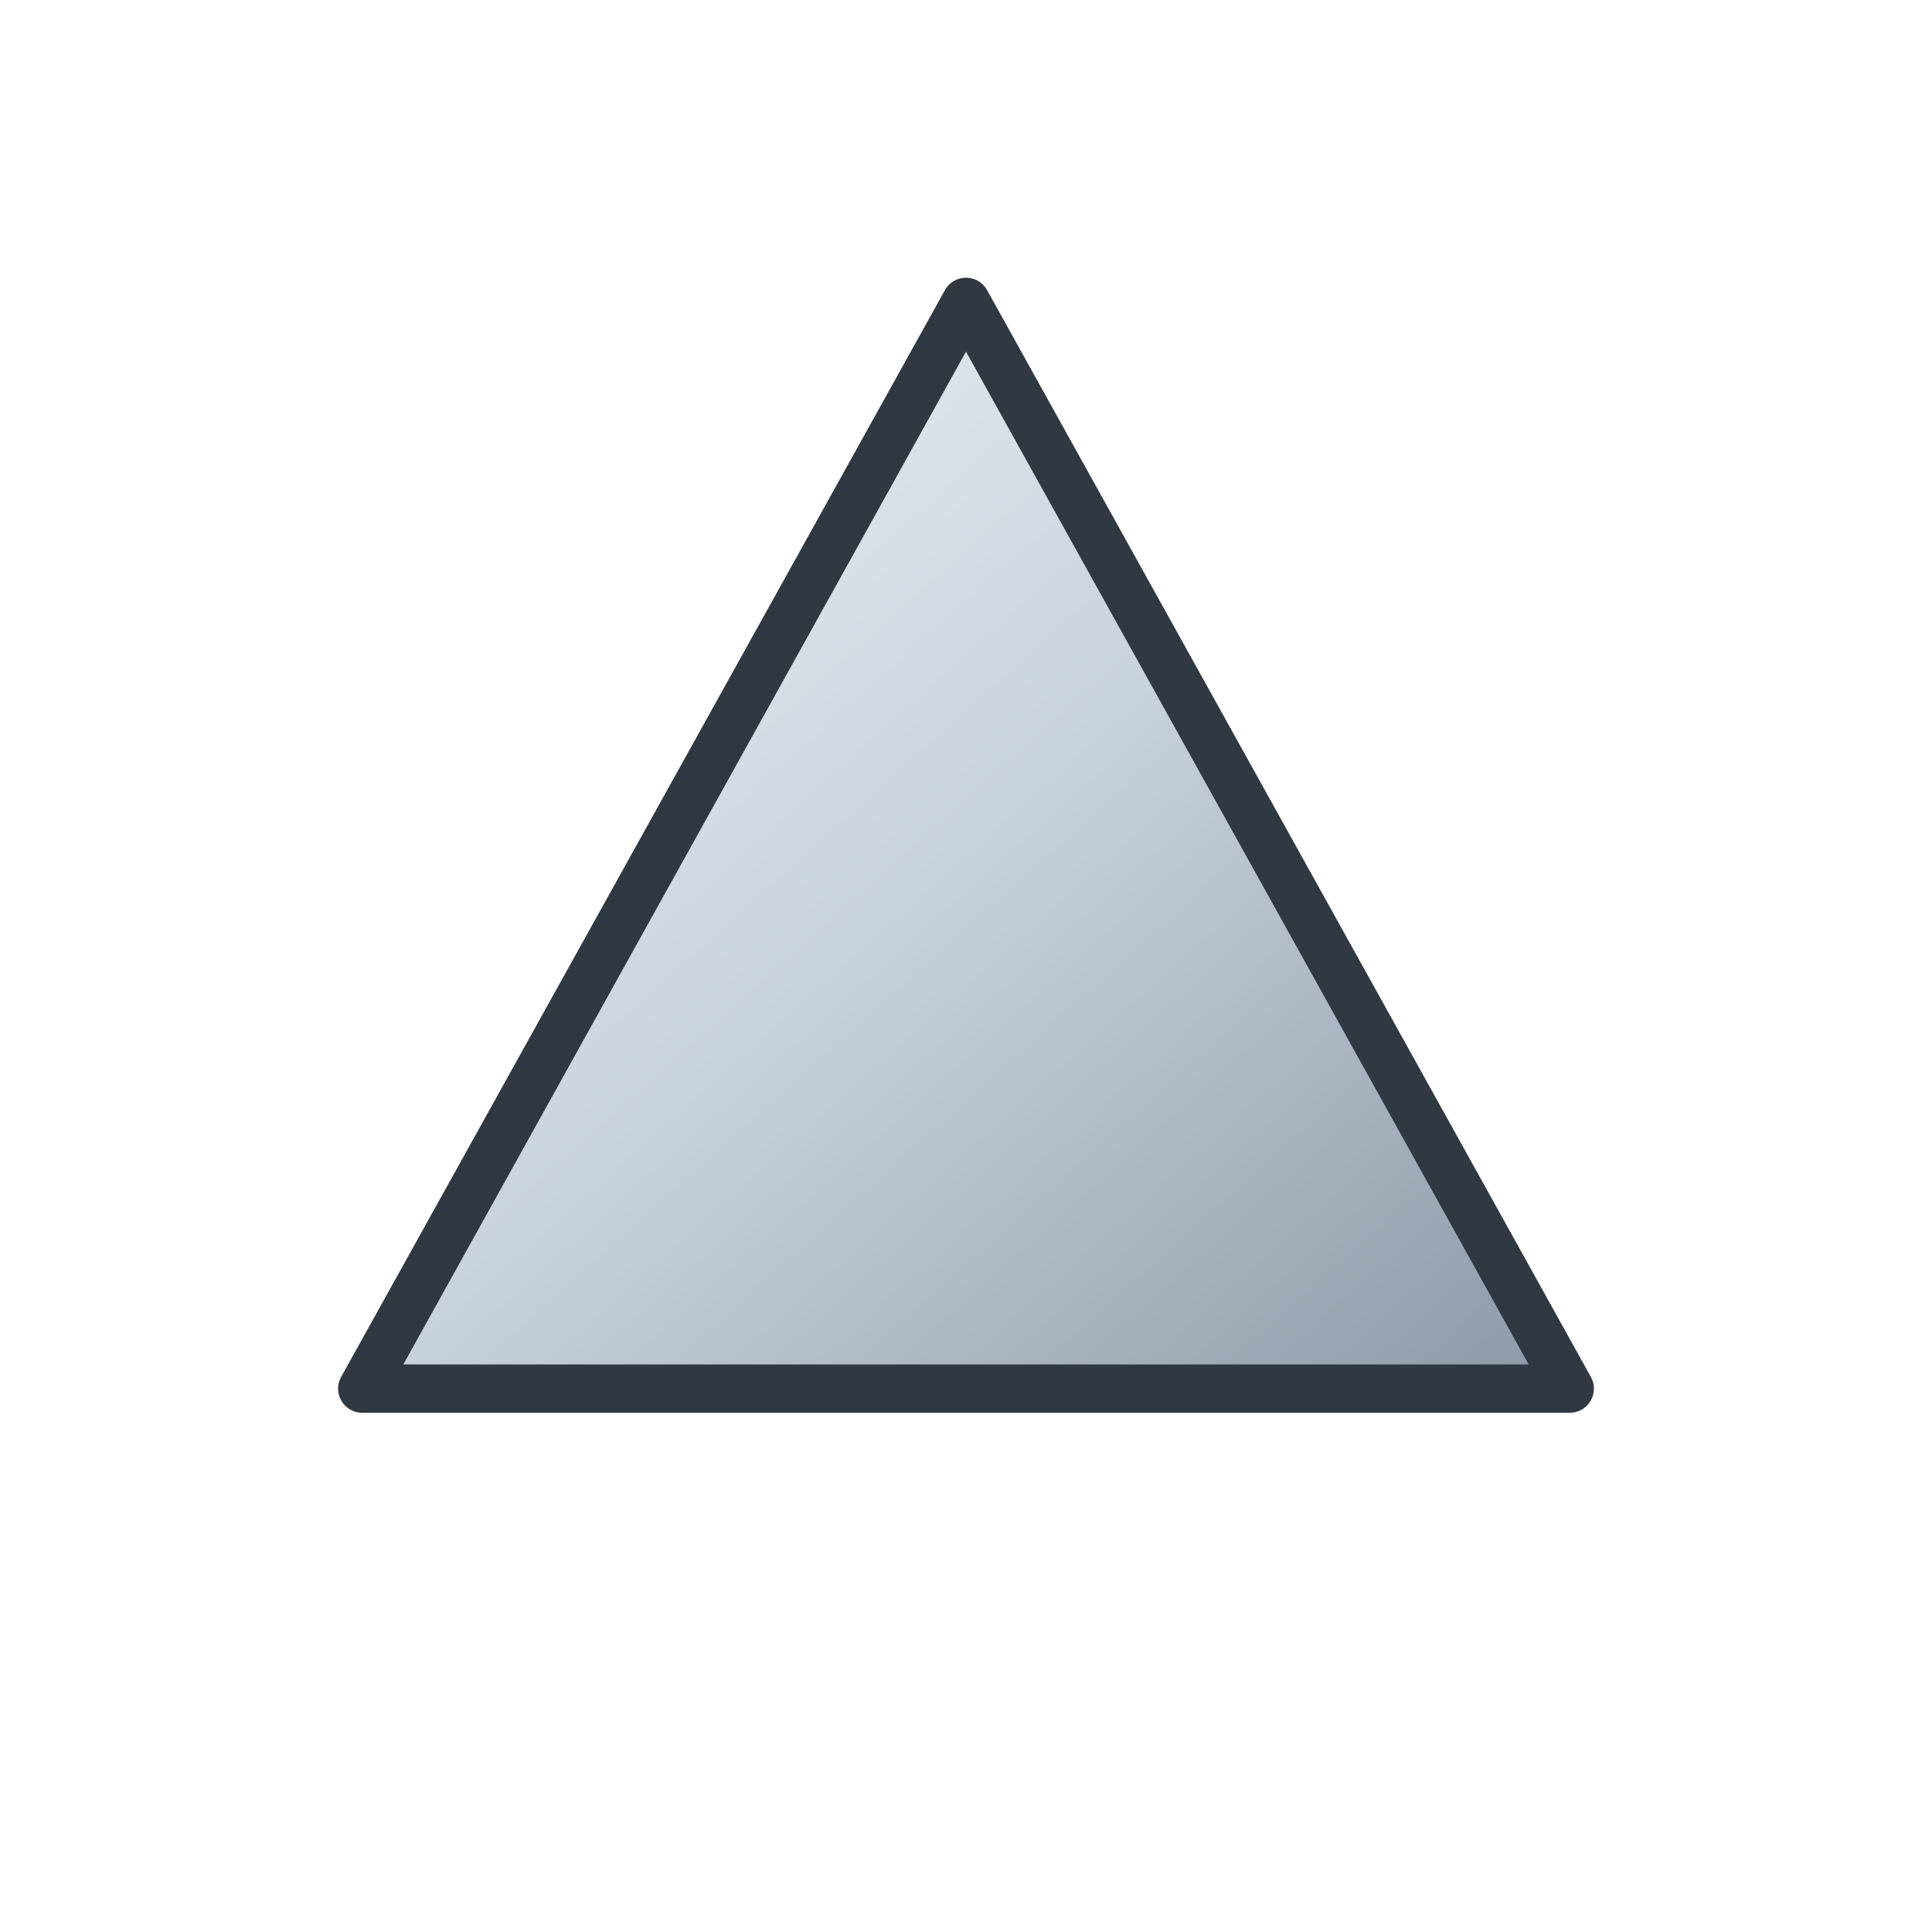
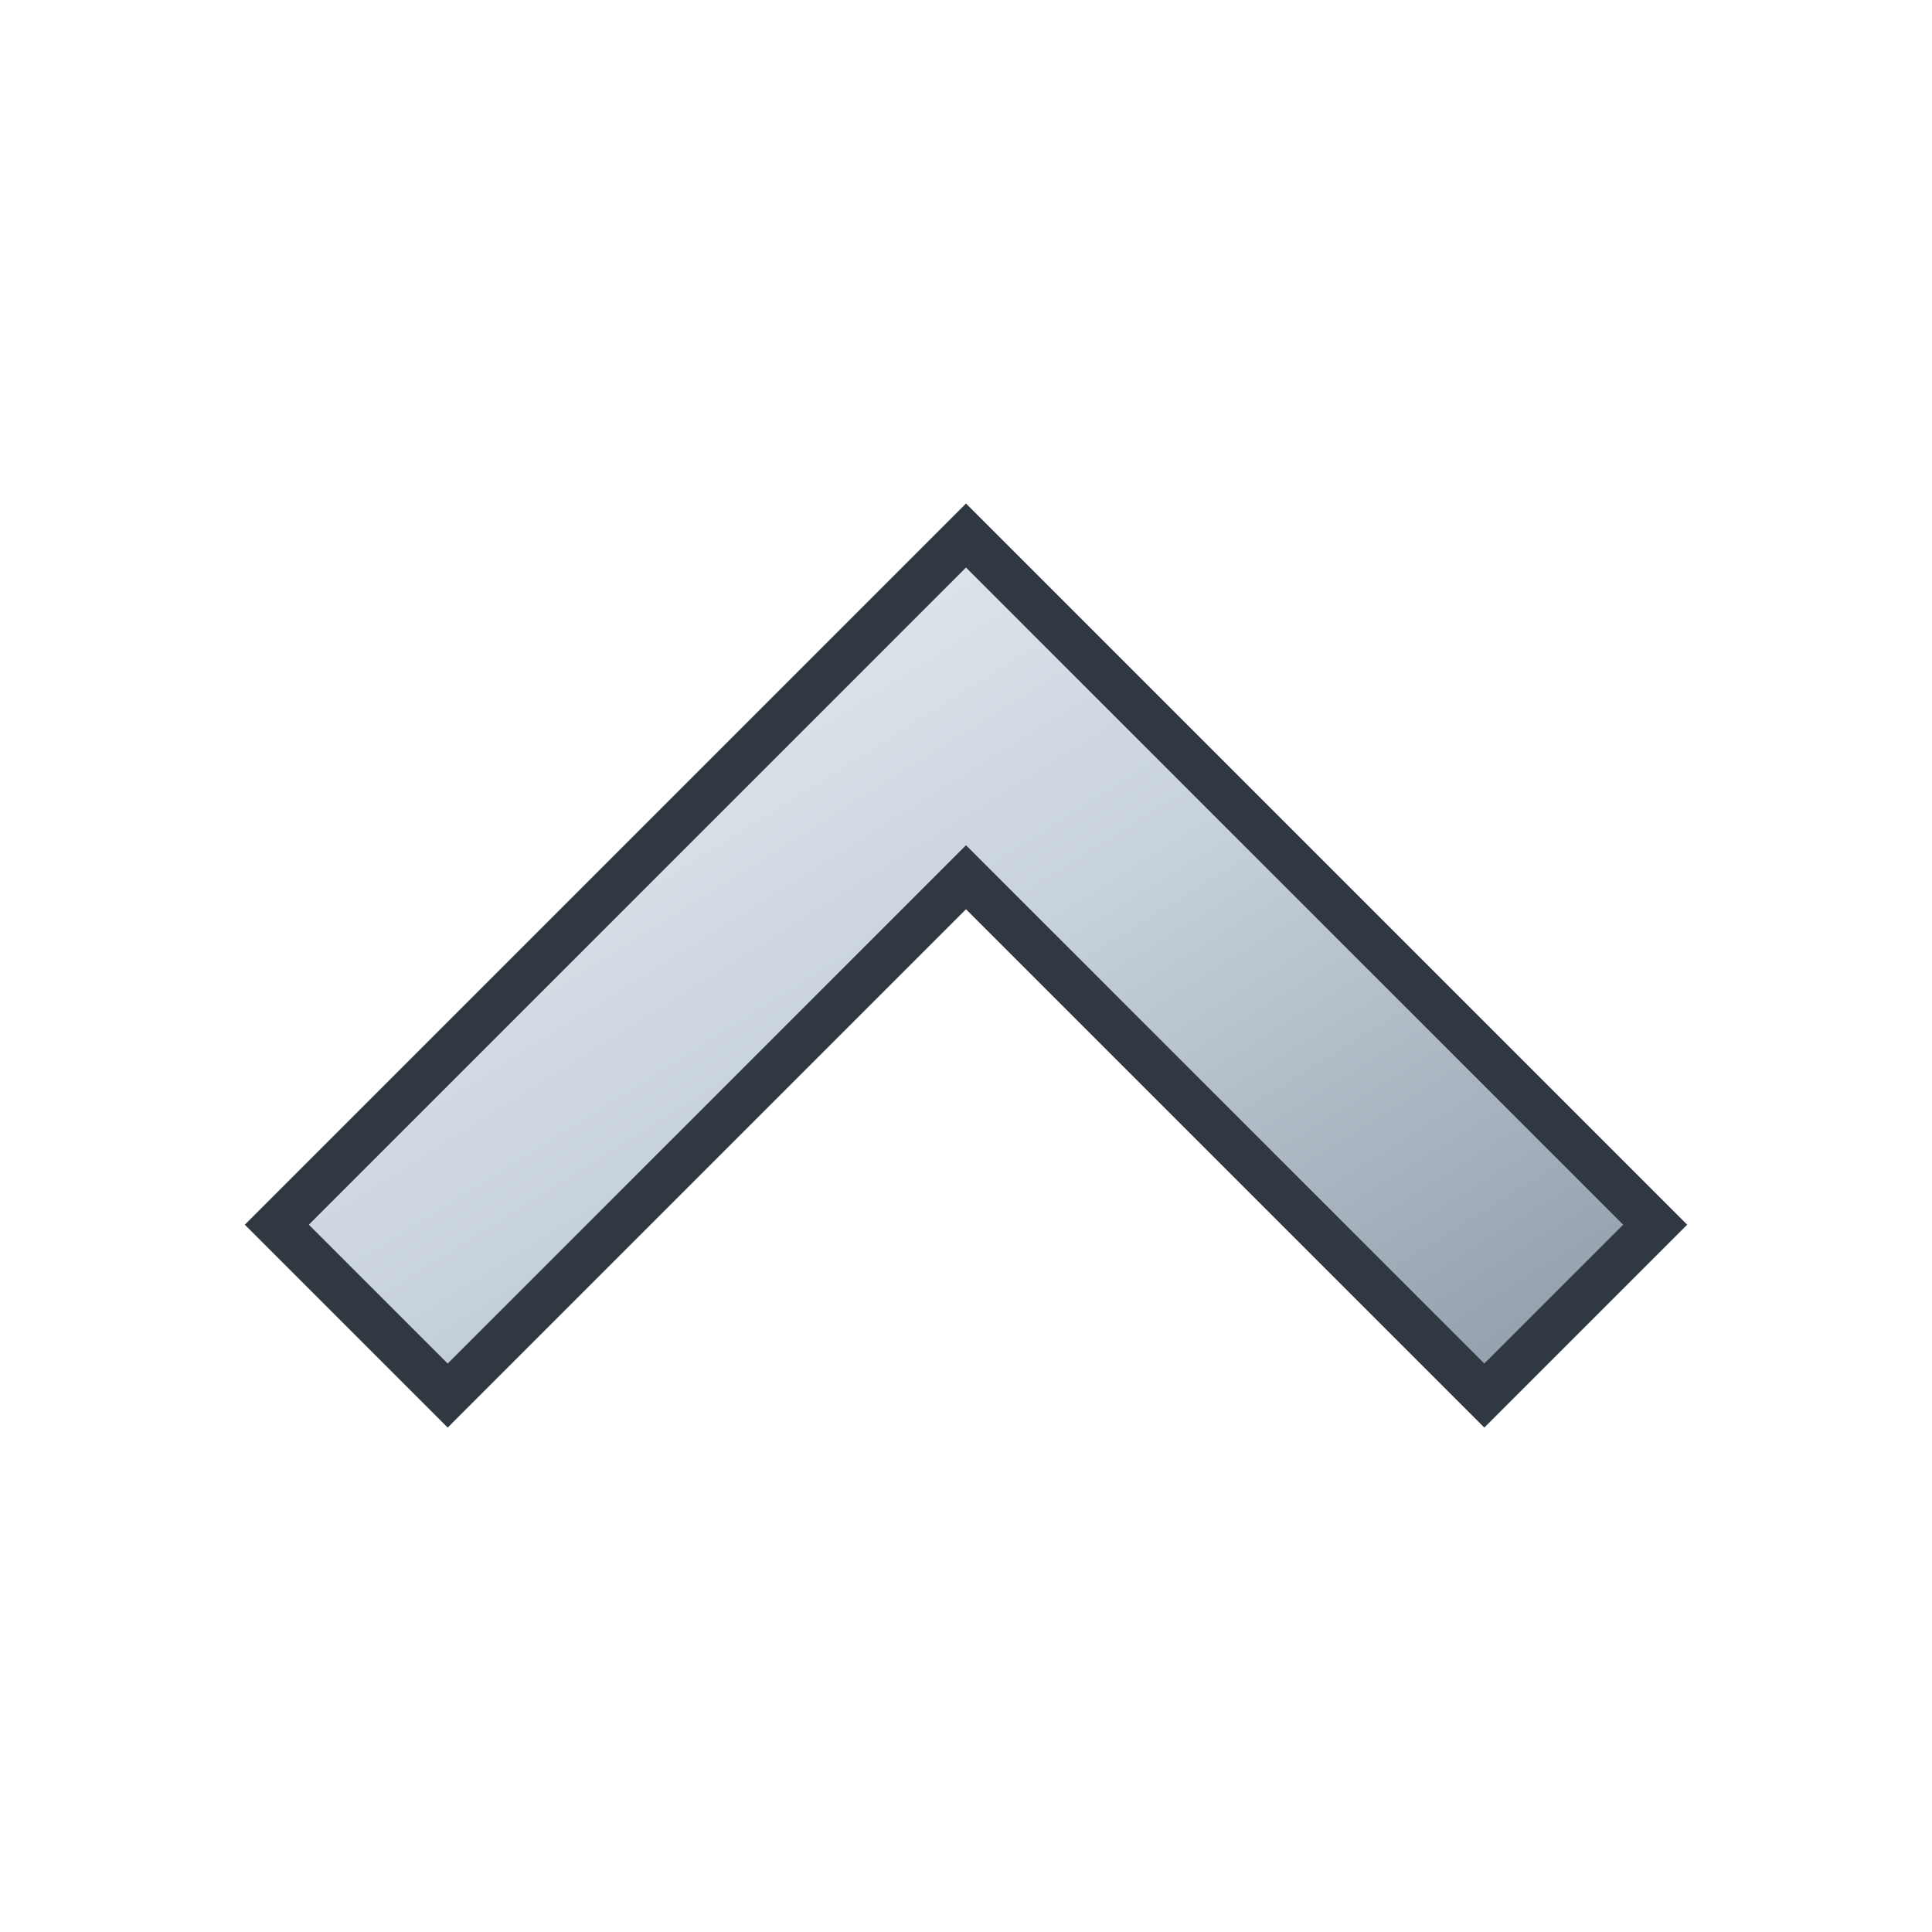
<svg xmlns="http://www.w3.org/2000/svg" viewBox="0 0 64 64" width="64" height="64">
  <defs>
-     <linearGradient id="silver" x1="0%" y1="0%" x2="100%" y2="100%">
+     <linearGradient id="fill" x1="0%" y1="0%" x2="100%" y2="100%">
      <stop offset="0%" stop-color="#F2F6FA" />
      <stop offset="50%" stop-color="#C8D2DC" />
      <stop offset="100%" stop-color="#8C98A6" />
    </linearGradient>
  </defs>
-   <polygon points="32,10 52,46 12,46" fill="url(#silver)" stroke="#303842" stroke-width="1.6" stroke-linejoin="round" />
+   <path d="M14.83 46.23 L32 29.06 L49.17 46.23 L54.83 40.57 L32 17.74 L9.17 40.57 Z" fill="url(#fill)" fill-rule="evenodd" stroke="#303842" stroke-width="1.5" stroke-linejoin="miter" stroke-miterlimit="10" />
</svg>
